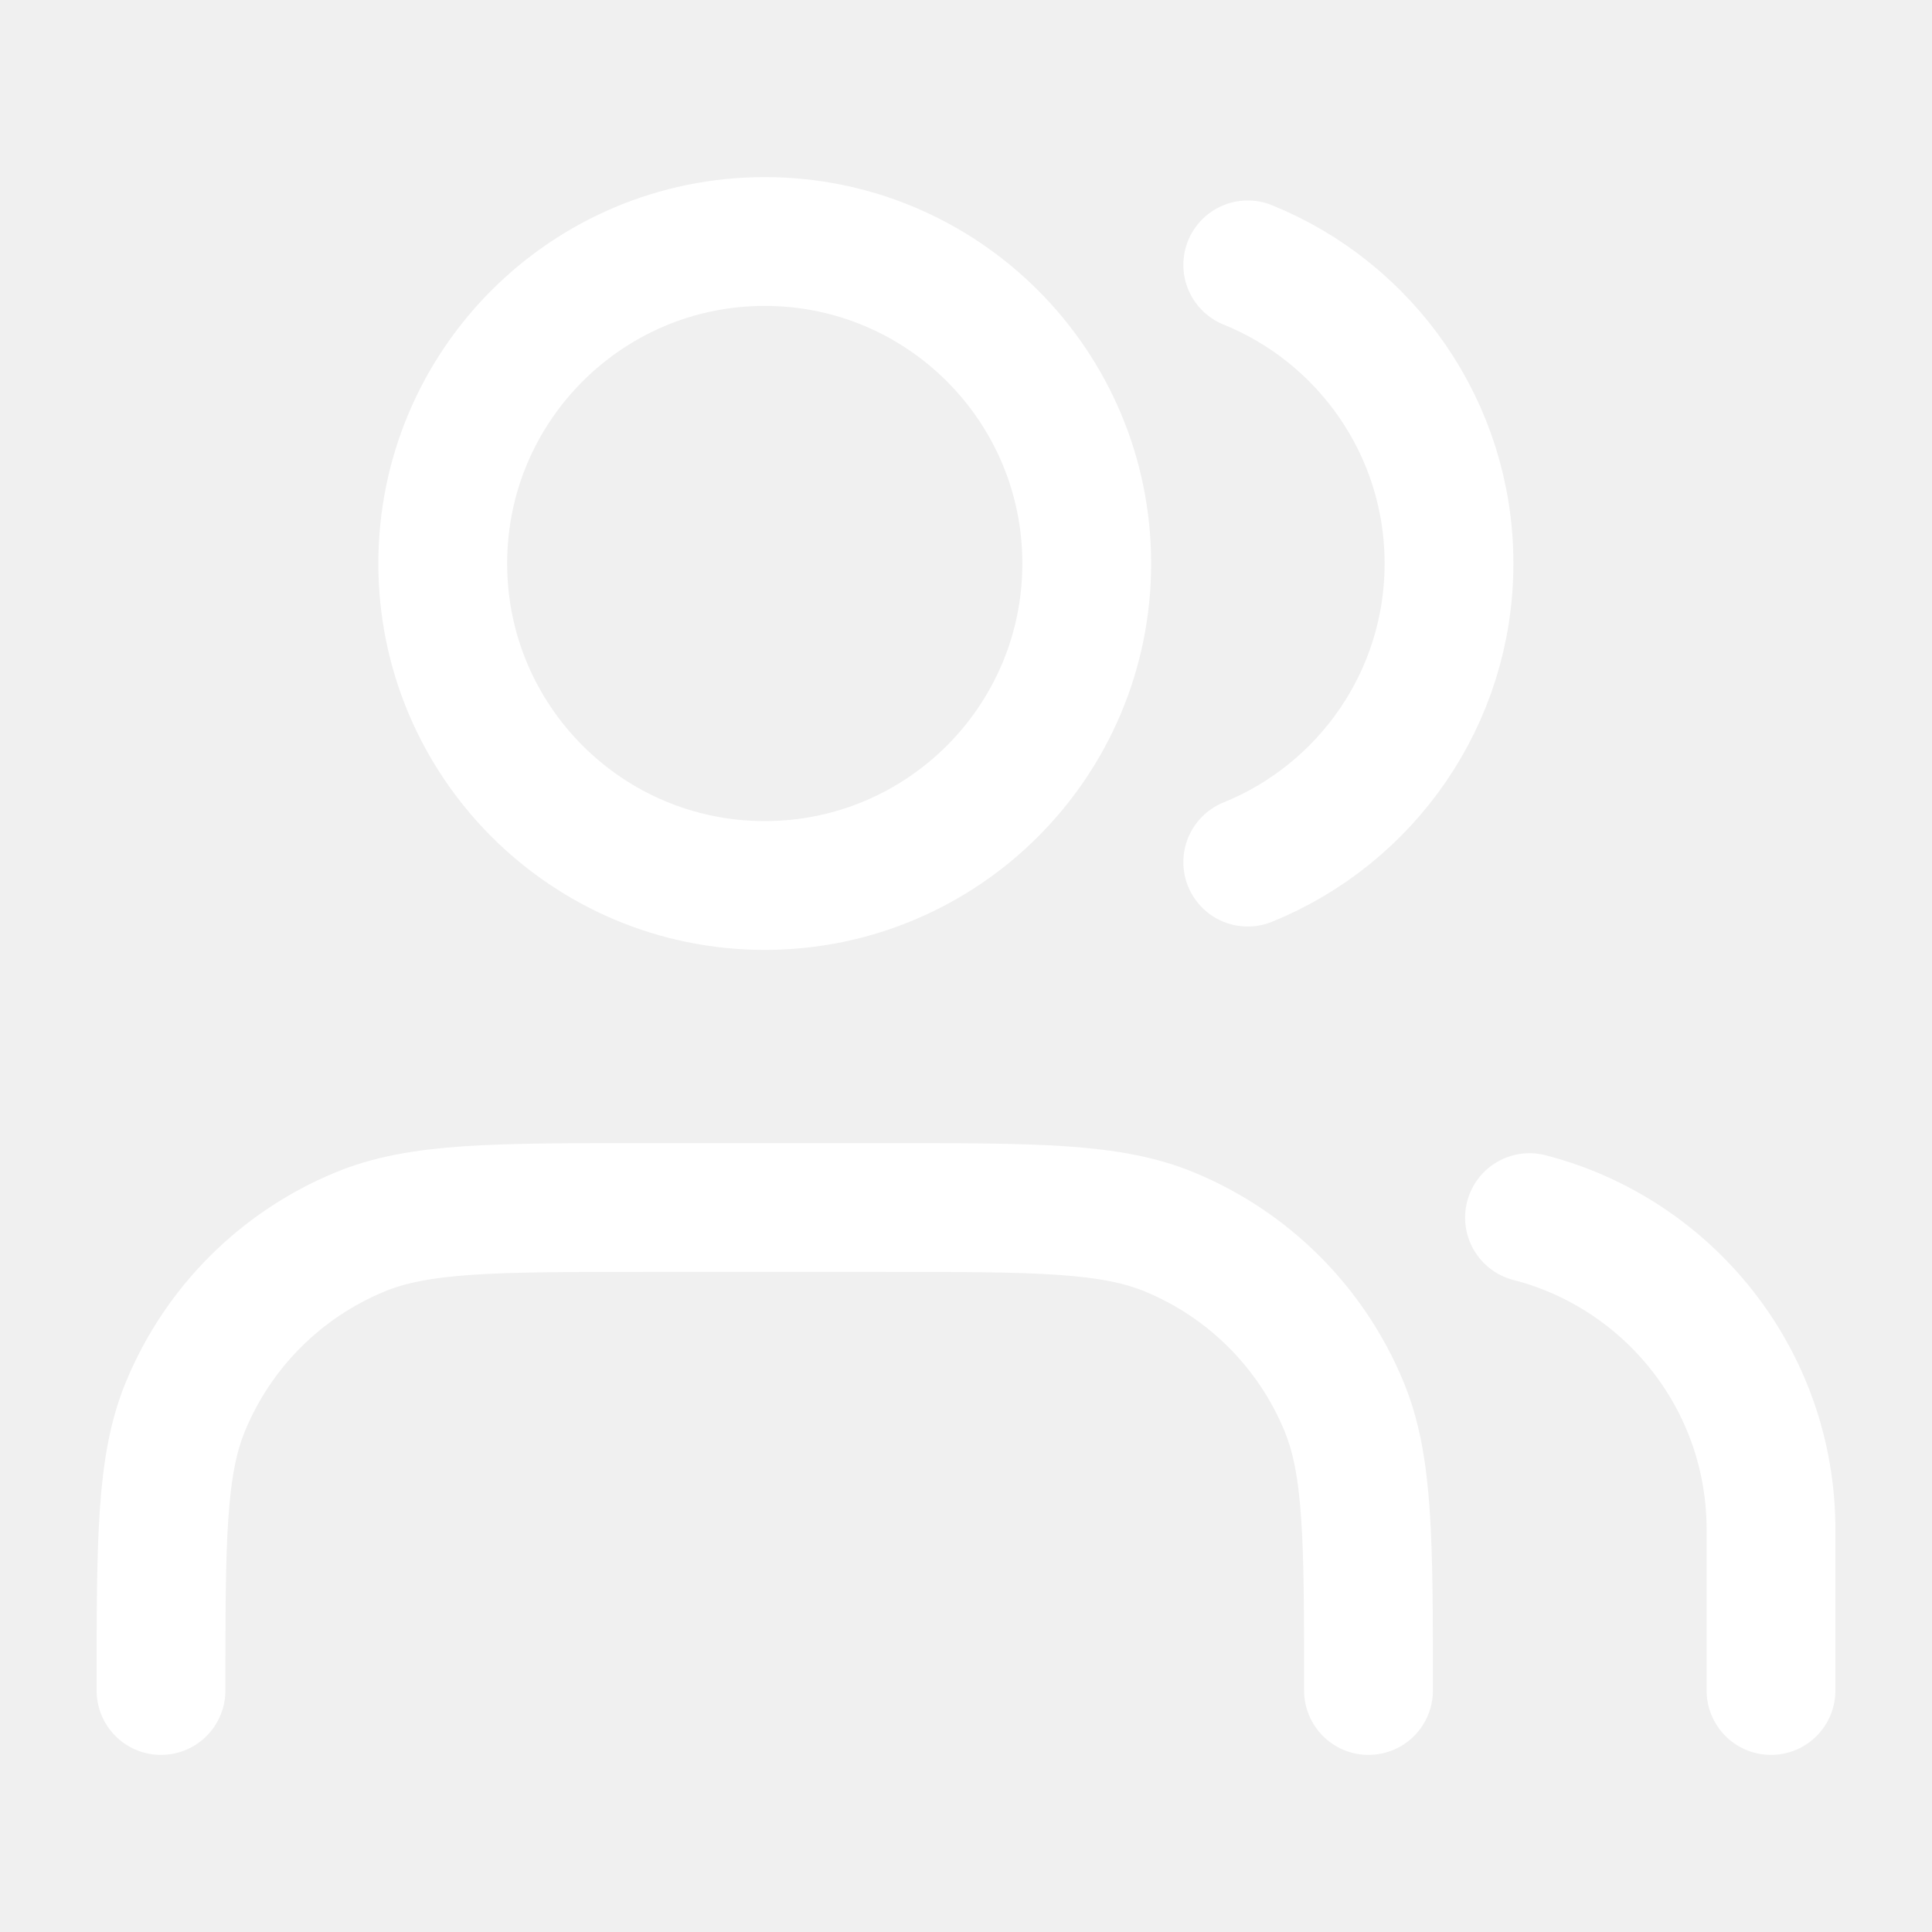
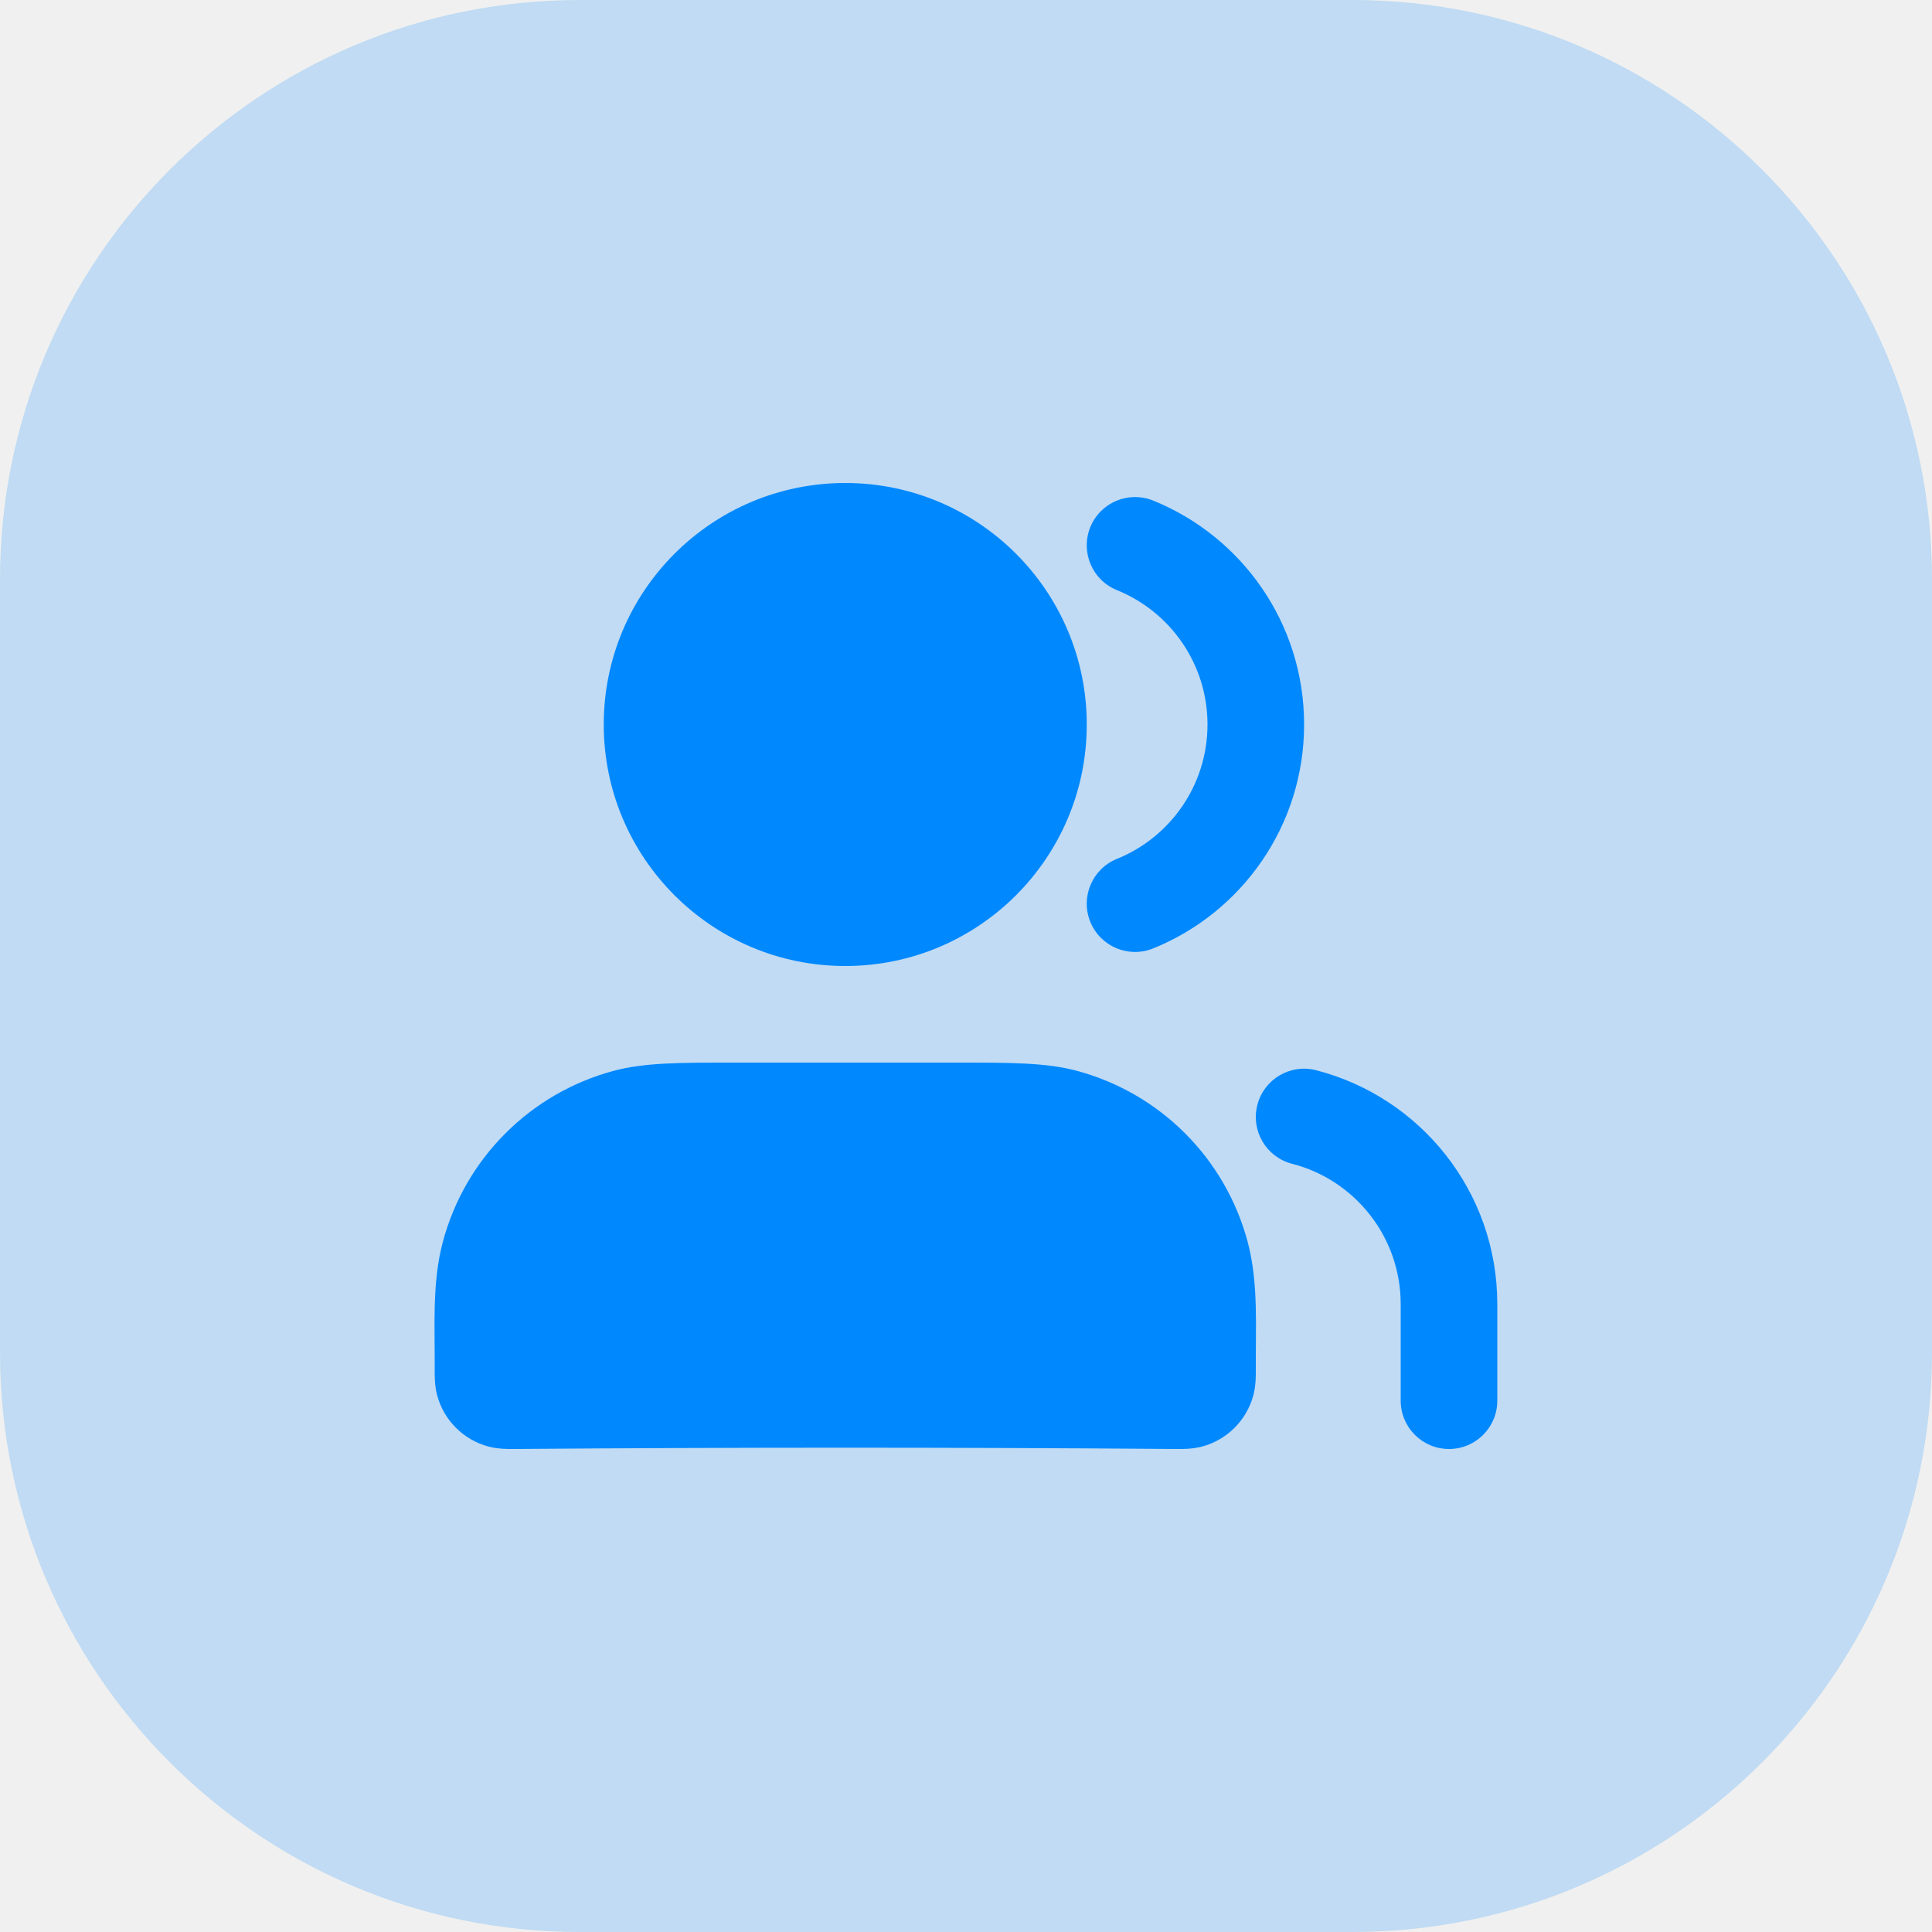
- <svg xmlns="http://www.w3.org/2000/svg" width="30" height="30" viewBox="0 0 30 30" fill="none">
-   <path d="M27.5 26.25V23.75C27.5 21.42 25.907 19.463 23.75 18.907M19.375 4.113C21.207 4.855 22.5 6.652 22.5 8.75C22.5 10.848 21.207 12.645 19.375 13.387M21.25 26.25C21.25 23.92 21.25 22.755 20.869 21.837C20.362 20.611 19.389 19.638 18.163 19.131C17.245 18.75 16.08 18.75 13.75 18.75H10C7.67 18.75 6.505 18.75 5.587 19.131C4.361 19.638 3.388 20.611 2.881 21.837C2.5 22.755 2.5 23.92 2.5 26.25M16.875 8.75C16.875 11.511 14.636 13.75 11.875 13.75C9.114 13.75 6.875 11.511 6.875 8.75C6.875 5.989 9.114 3.75 11.875 3.75C14.636 3.75 16.875 5.989 16.875 8.75Z" stroke="white" stroke-width="2" stroke-linecap="round" stroke-linejoin="round" />
+ <svg xmlns="http://www.w3.org/2000/svg" width="40" height="40" viewBox="0 0 40 40" fill="none">
+   <rect width="40" height="40" rx="12" fill="#0088FF" fill-opacity="0.2" />
+   <path fill-rule="evenodd" clip-rule="evenodd" d="M26.032 22.877C26.169 22.342 26.714 22.02 27.249 22.158C29.406 22.713 31 24.669 31 27V29C31 29.552 30.552 30 30 30C29.448 30 29 29.552 29 29V27C29 25.604 28.045 24.427 26.751 24.095C26.216 23.957 25.894 23.412 26.032 22.877Z" fill="#0088FF" />
+   <path fill-rule="evenodd" clip-rule="evenodd" d="M22.573 10.915C22.78 10.404 23.363 10.157 23.875 10.364C25.706 11.105 27 12.9 27 15C27 17.1 25.706 18.895 23.875 19.636C23.363 19.843 22.78 19.596 22.573 19.084C22.366 18.573 22.613 17.989 23.125 17.782C24.226 17.337 25 16.257 25 15C25 13.743 24.226 12.664 23.125 12.218C22.613 12.011 22.366 11.428 22.573 10.915Z" fill="#0088FF" />
+   <path fill-rule="evenodd" clip-rule="evenodd" d="M15.179 22C16.726 22 18.274 22 19.821 22C20.912 22 21.656 21.999 22.294 22.17C24.02 22.633 25.367 23.98 25.83 25.706C26.06 26.565 25.993 27.484 26 28.364C26.001 28.471 26.003 28.687 25.949 28.888C25.81 29.406 25.406 29.81 24.888 29.949C24.687 30.003 24.471 30.001 24.364 30C19.789 29.964 15.211 29.964 10.636 30C10.529 30.001 10.313 30.003 10.112 29.949C9.594 29.81 9.19 29.406 9.051 28.888C8.997 28.687 8.999 28.471 9 28.364C9.007 27.486 8.94 26.564 9.17 25.706C9.633 23.98 10.98 22.633 12.706 22.17C13.344 21.999 14.088 22 15.179 22Z" fill="#0088FF" />
+   <path fill-rule="evenodd" clip-rule="evenodd" d="M12.5 15C12.5 12.239 14.739 10 17.5 10C20.261 10 22.5 12.239 22.5 15C22.5 17.761 20.261 20 17.5 20C14.739 20 12.5 17.761 12.5 15Z" fill="#0088FF" />
</svg>
